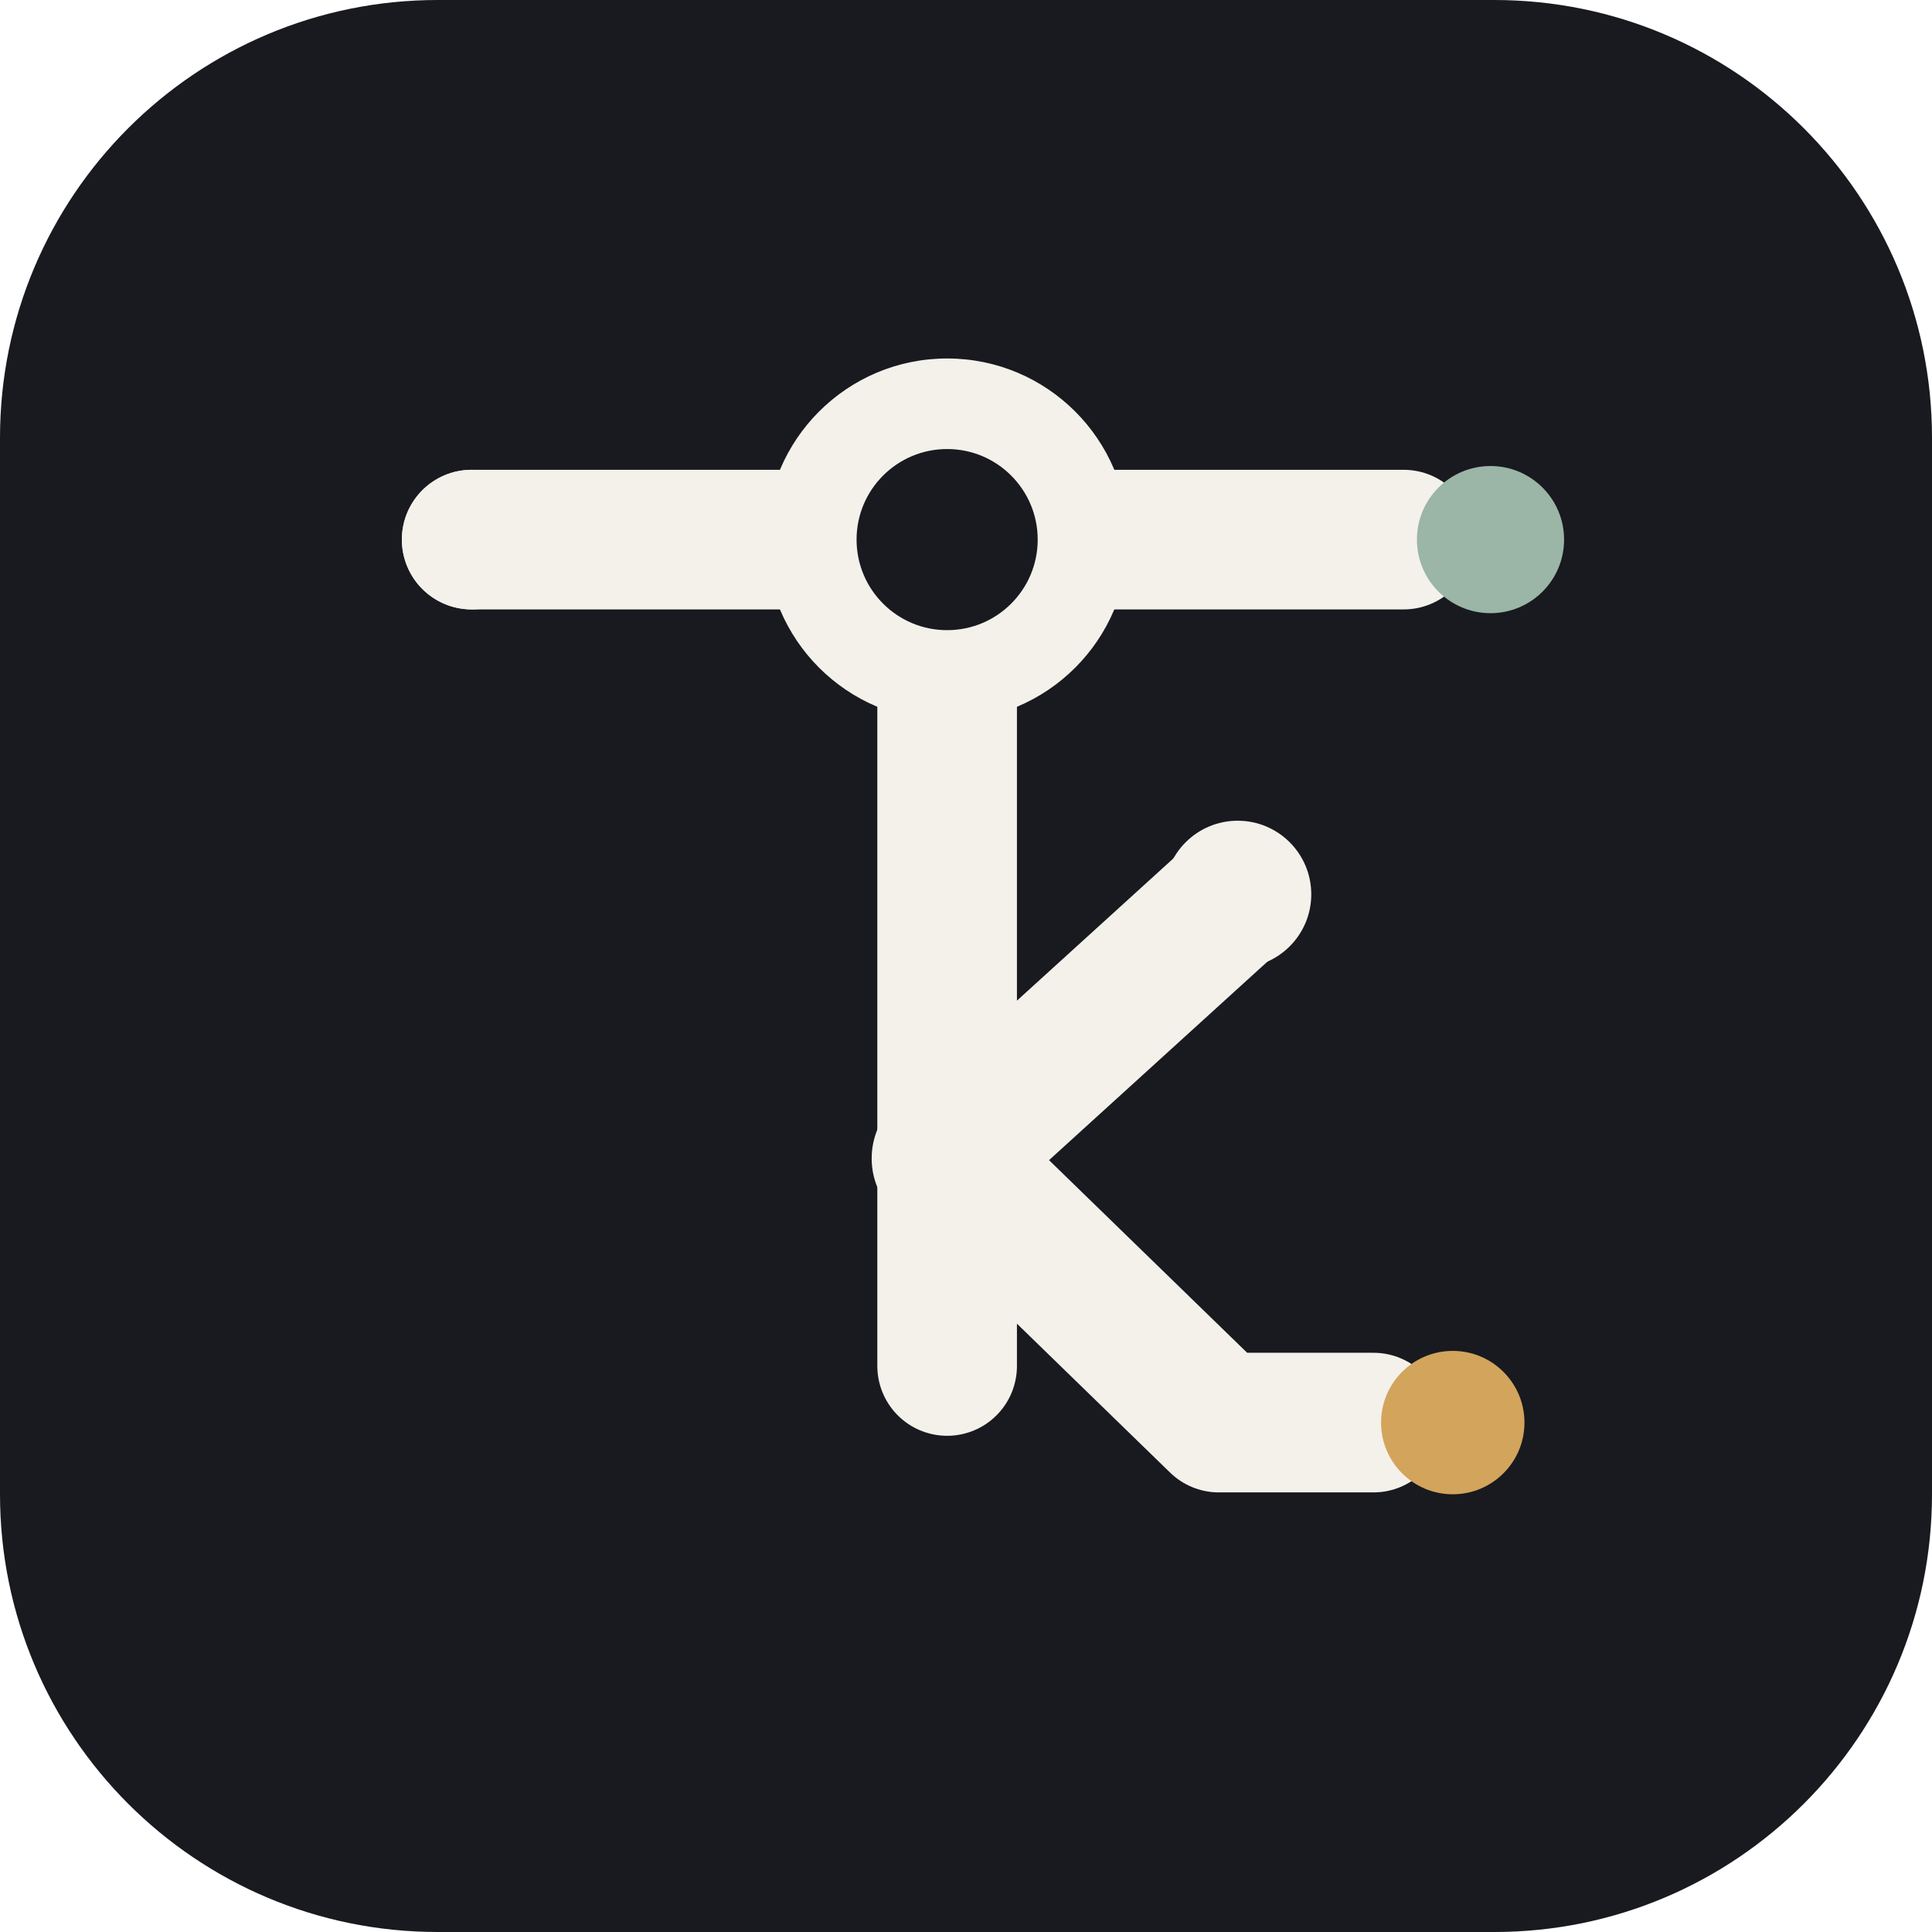
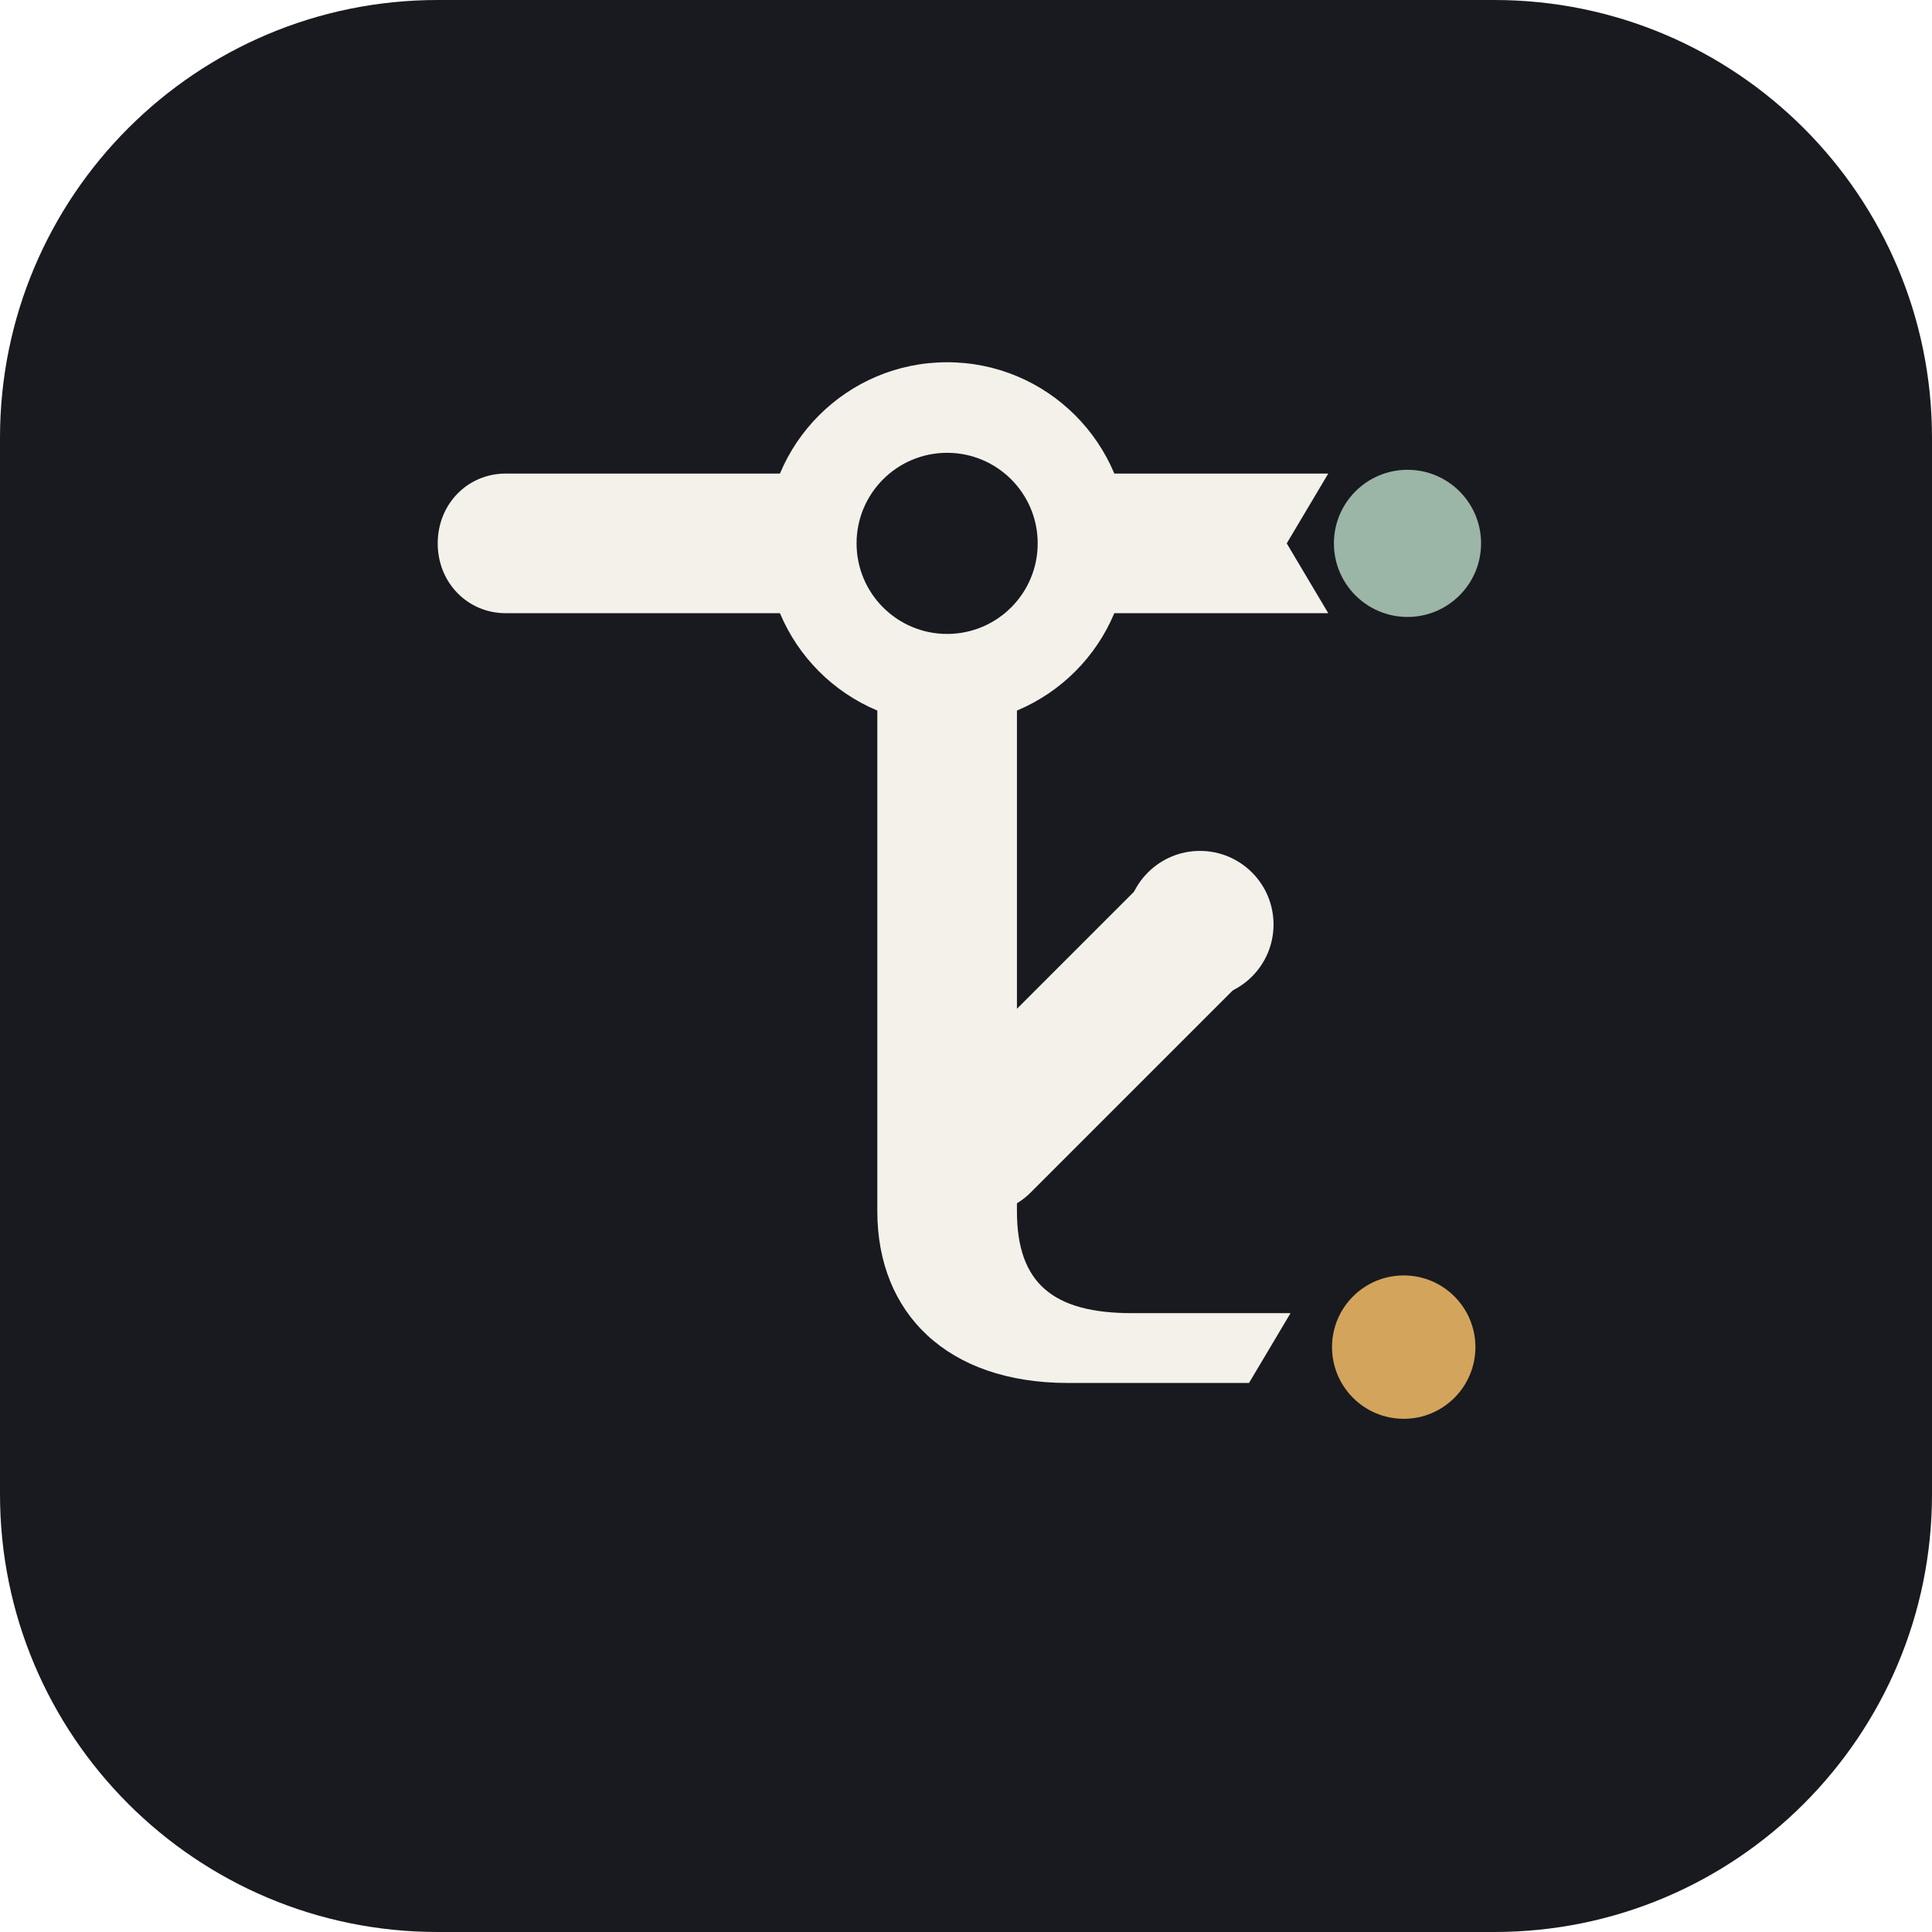
<svg xmlns="http://www.w3.org/2000/svg" viewBox="0 0 1024 1024" width="1024" height="1024" role="img" aria-label="Toki router glyph logo dark mode">
  <defs>
    <style>
      .bg { fill: #181a1f; }
      .mark { fill: none; stroke: #f4f1ea; stroke-width: 74; stroke-linecap: round; stroke-linejoin: round; }
      .mark-fill { fill: #f4f1ea; }
      .cutout { fill: #181a1f; }
      .sage { fill: #9bb5a7; }
      .amber { fill: #d3a45c; }
    </style>
  </defs>
  <rect class="bg" width="1024" height="1024" rx="232" />
  <g transform="translate(0 6)">
-     <path class="mark" d="M250 280H744" />
-     <path class="mark" d="M502 352V718" />
-     <path class="mark" d="M502 608L656 468" />
-     <path class="mark" d="M502 608L646 748H728" />
-     <circle class="mark-fill" cx="250" cy="280" r="37" />
-     <circle class="sage" cx="790" cy="280" r="39" />
-     <circle class="mark-fill" cx="502" cy="280" r="96" />
-     <circle class="cutout" cx="502" cy="280" r="48" />
-     <circle class="mark-fill" cx="656" cy="468" r="39" />
-     <circle class="mark-fill" cx="502" cy="608" r="40" />
-     <circle class="amber" cx="770" cy="748" r="38" />
+     <path class="mark-fill" d="M268 245H704L682 282L704 319H268C248 319 232 303 232 282C232 261 248 245 268 245Z" />
+     <path class="mark" d="M520 600L636 484" />
+     <path class="mark-fill" d="M465 354H539V636C539 674 558 690 600 690H684L662 727H566C502 727 465 690 465 636Z" />
+     <circle class="mark-fill" cx="502" cy="282" r="96" />
+     <circle class="cutout" cx="502" cy="282" r="48" />
+     <circle class="sage" cx="746" cy="282" r="39" />
+     <circle class="mark-fill" cx="636" cy="484" r="39" />
+     <circle class="amber" cx="744" cy="708" r="38" />
  </g>
</svg>
